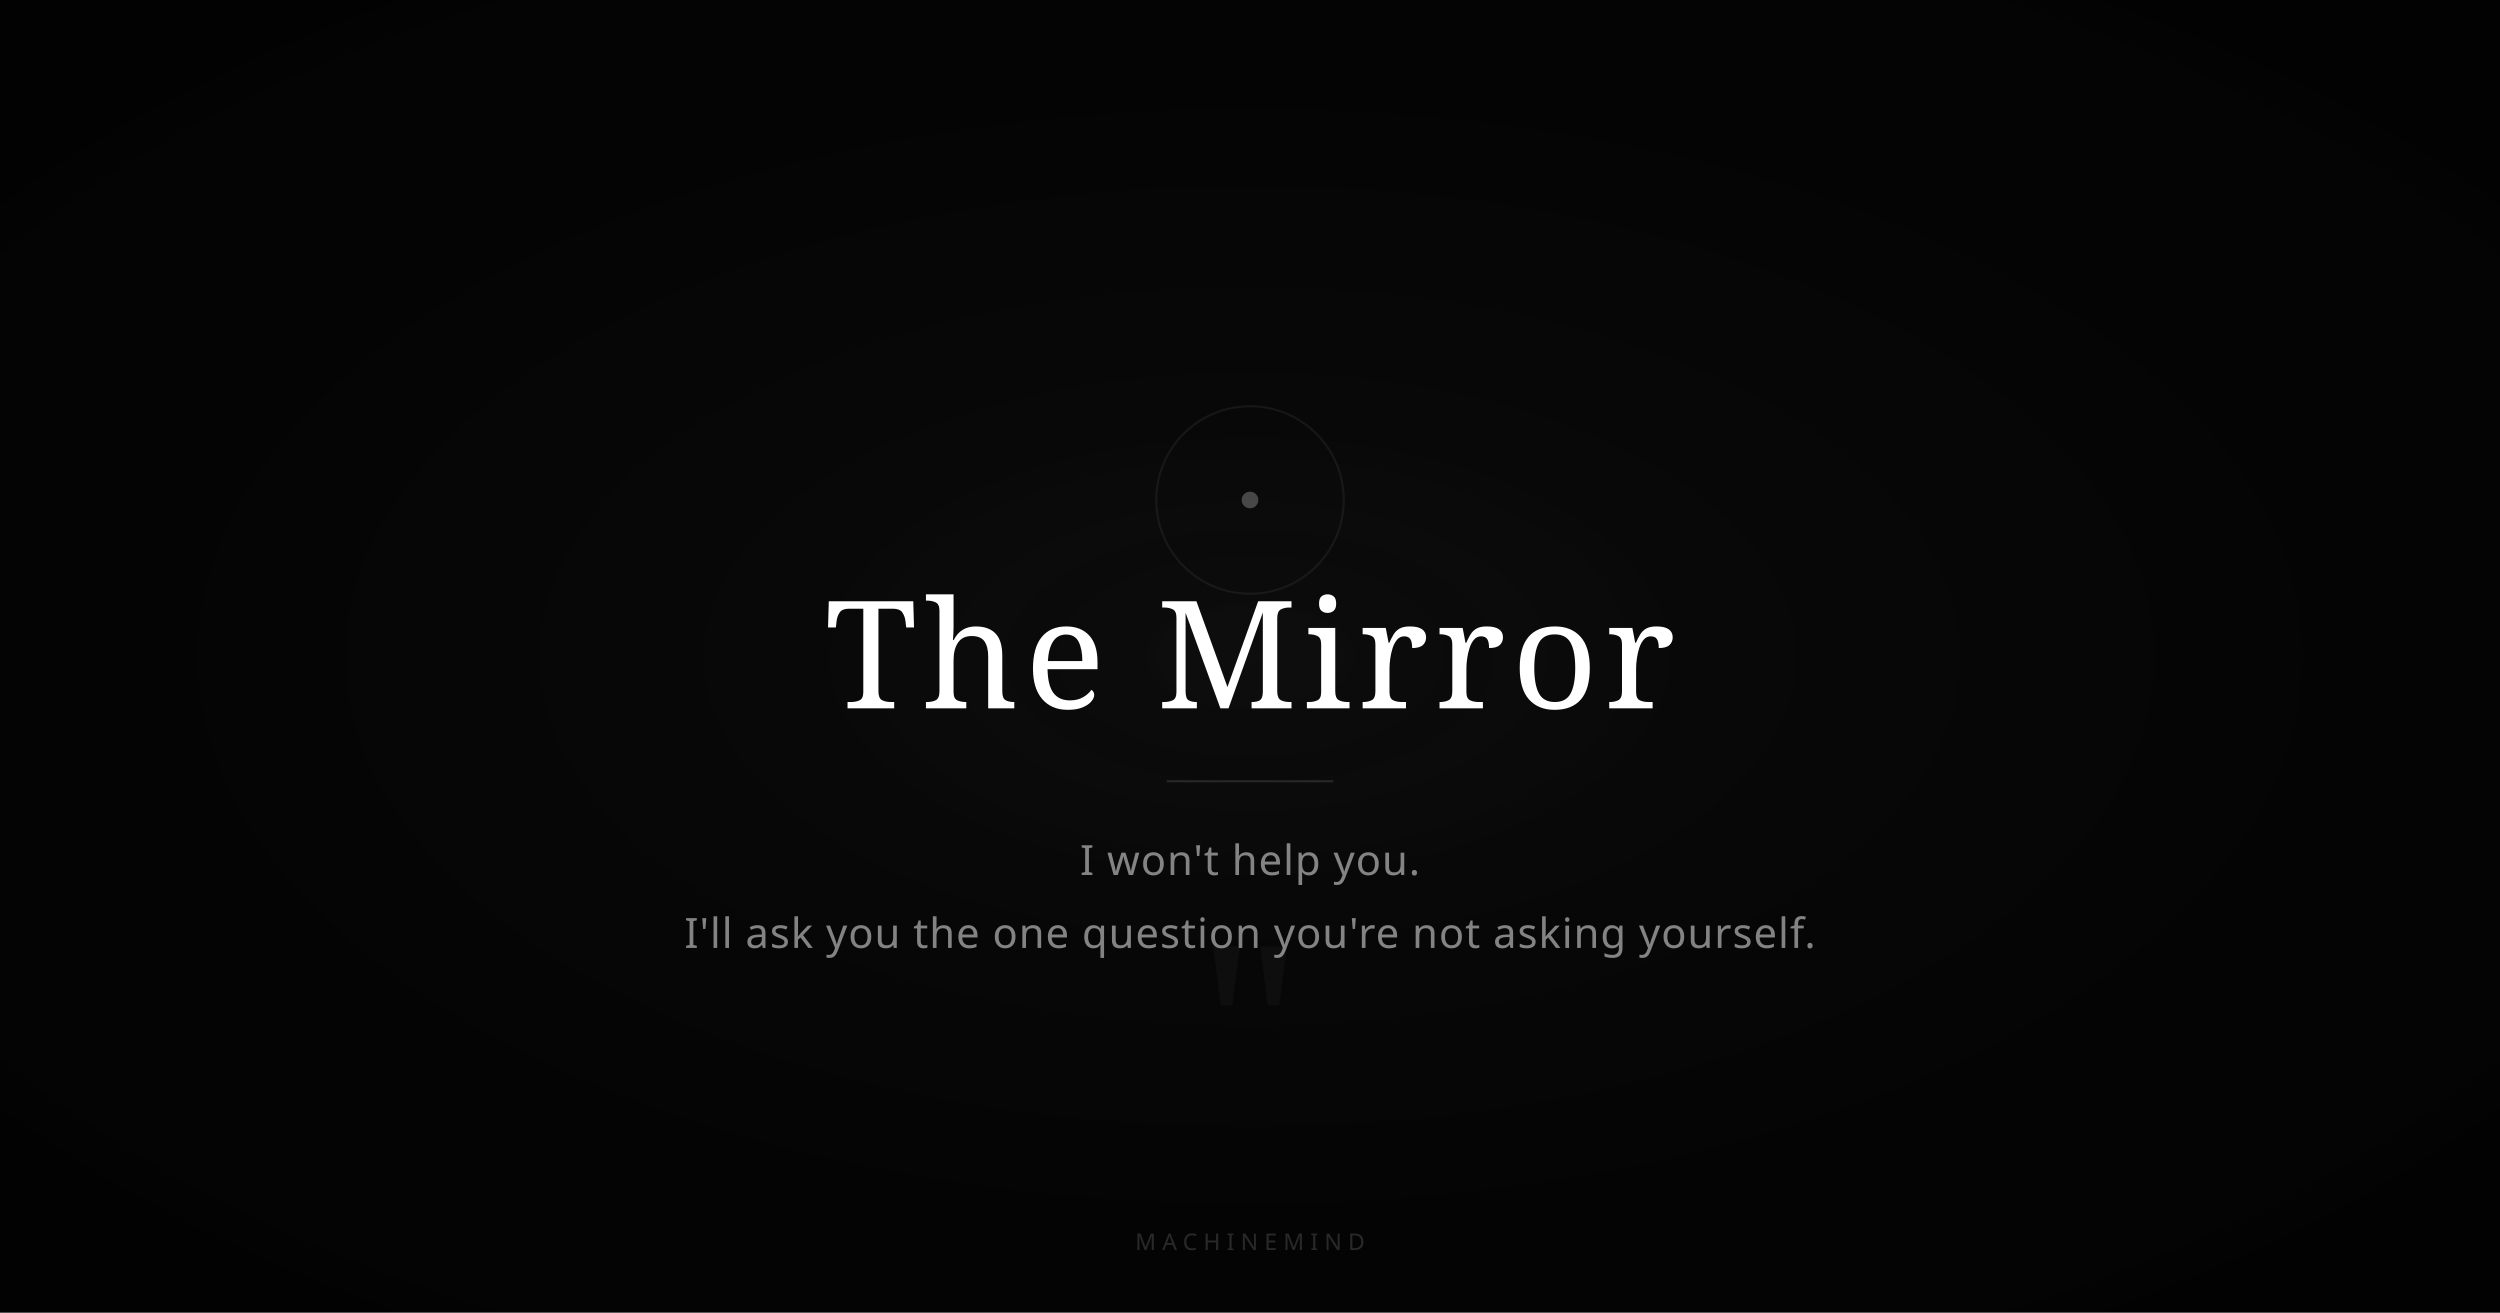
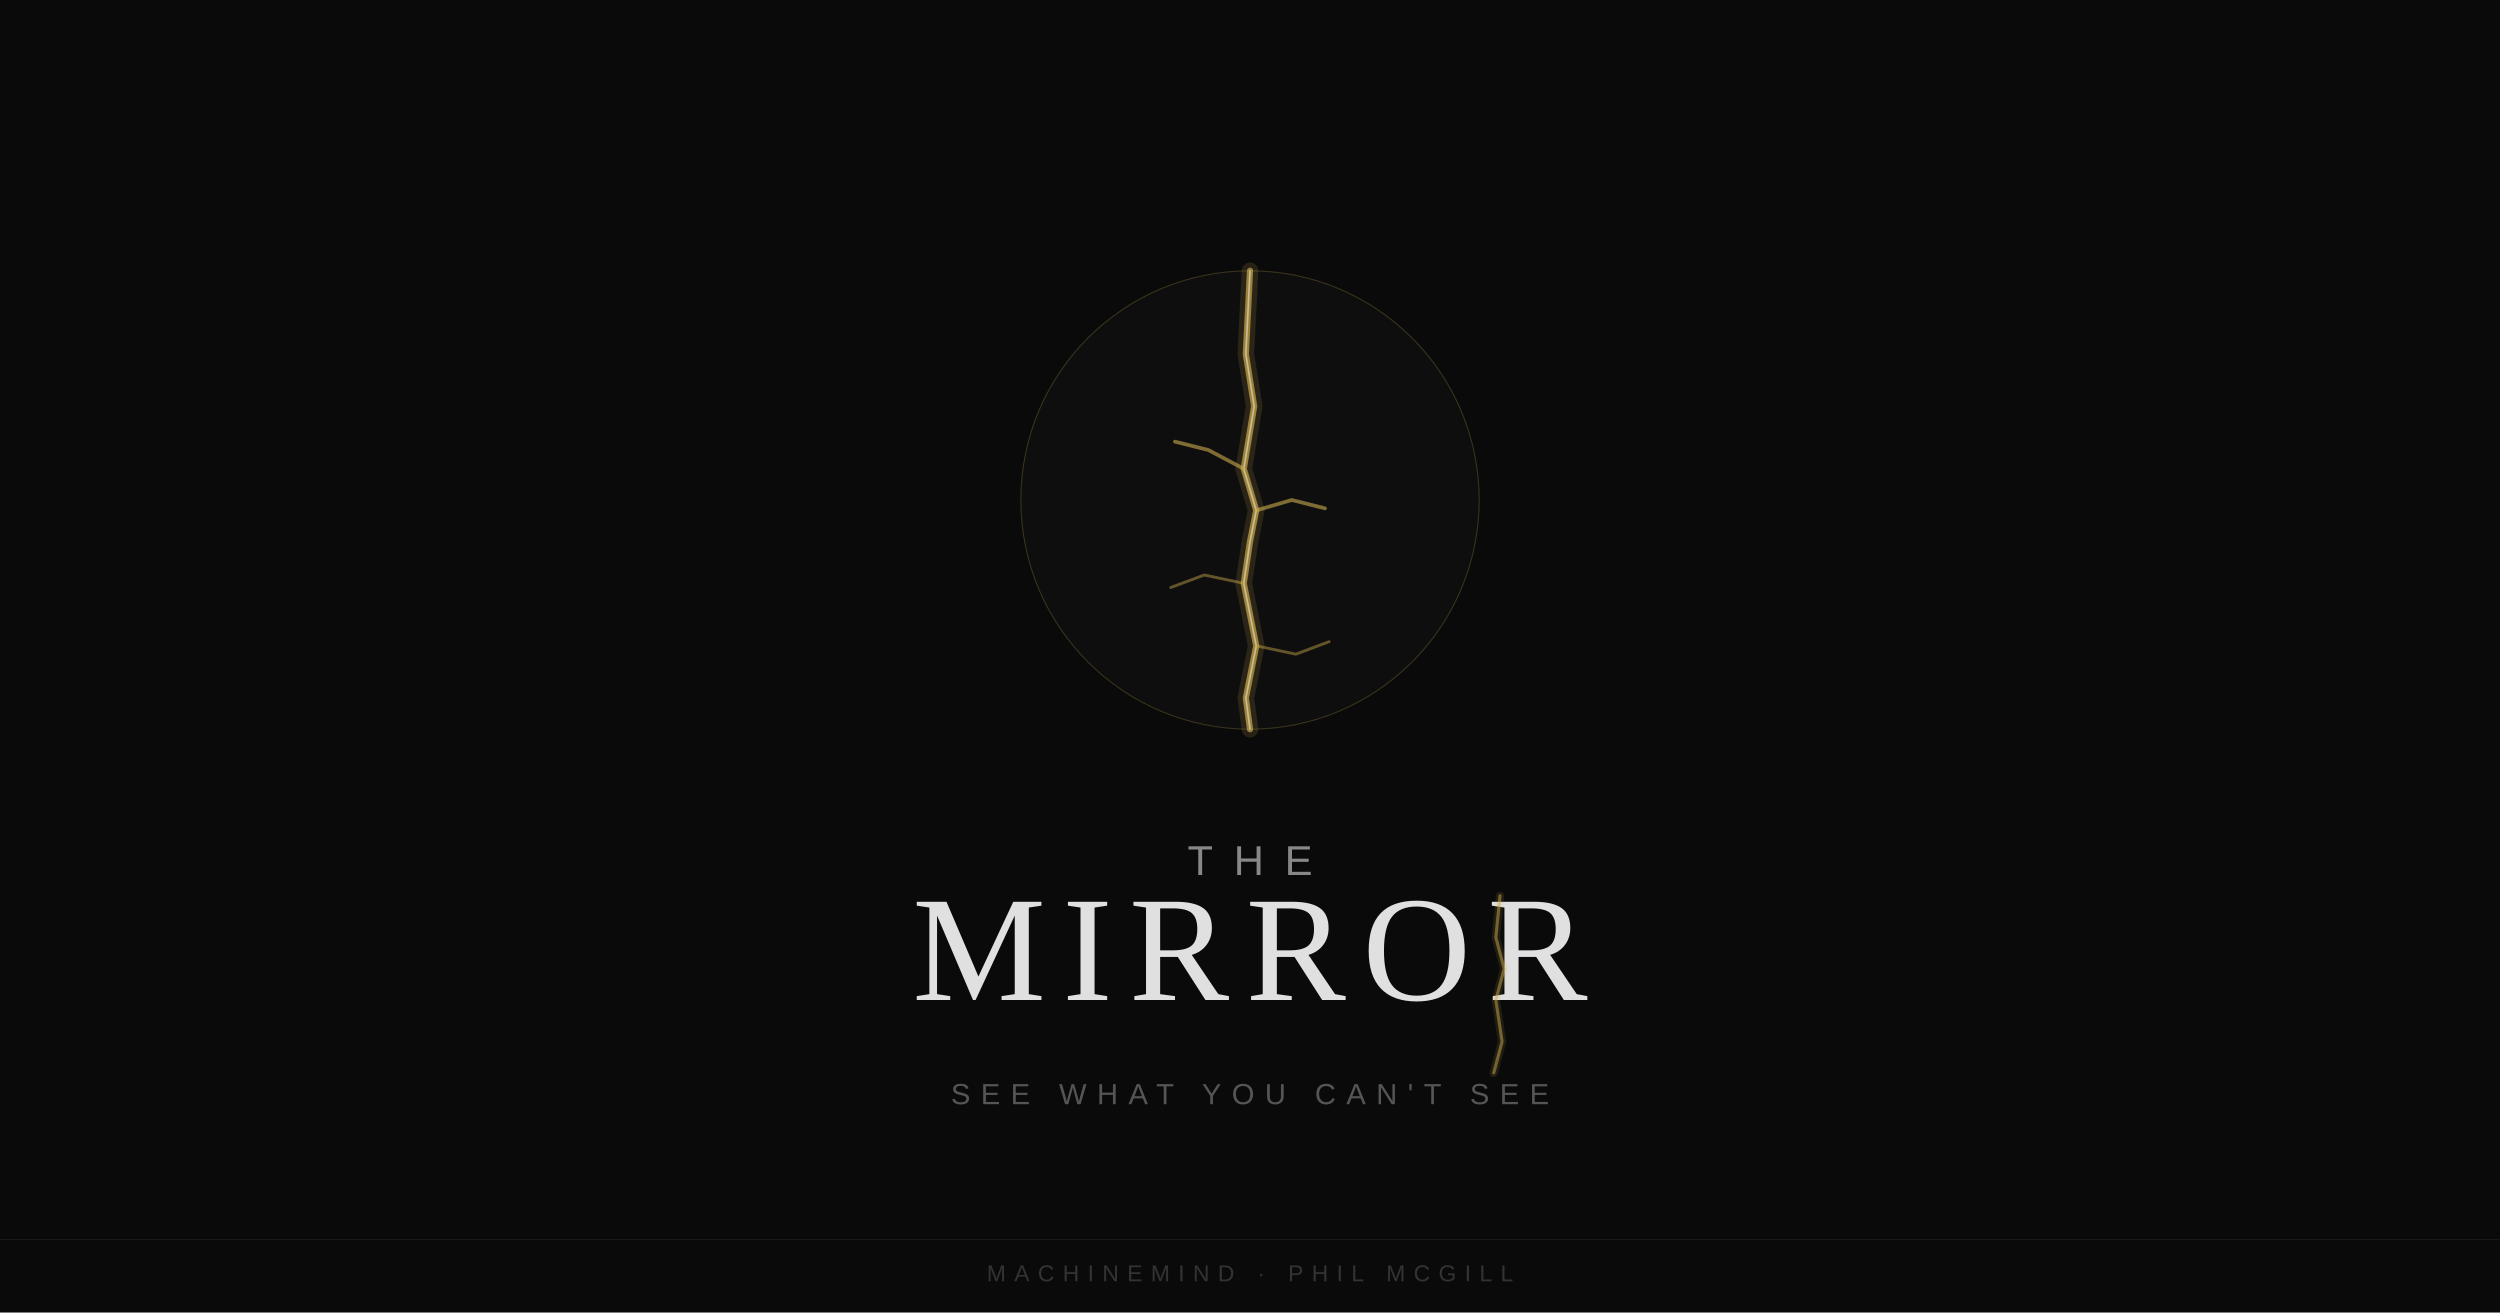
- <svg xmlns="http://www.w3.org/2000/svg" width="1200" height="630" viewBox="0 0 1200 630" fill="none">
-   <rect width="1200" height="630" fill="#060606" />
-   <defs>
-     <radialGradient id="centerGlow" cx="50%" cy="50%" r="50%" fx="50%" fy="50%">
-       <stop offset="0%" stop-color="#ffffff" stop-opacity="0.03" />
-       <stop offset="100%" stop-color="#060606" stop-opacity="0" />
-     </radialGradient>
-     <radialGradient id="vignette" cx="50%" cy="50%" r="70%" fx="50%" fy="50%">
-       <stop offset="0%" stop-color="#060606" stop-opacity="0" />
-       <stop offset="100%" stop-color="#000000" stop-opacity="0.7" />
-     </radialGradient>
-   </defs>
-   <rect width="1200" height="630" fill="url(#centerGlow)" />
-   <rect width="1200" height="630" fill="url(#vignette)" />
-   <circle cx="600" cy="240" r="45" stroke="rgba(255,255,255,0.06)" stroke-width="1" fill="none" />
-   <circle cx="600" cy="240" r="4" fill="rgba(255,255,255,0.25)" />
-   <text x="600" y="340" text-anchor="middle" font-family="Georgia, serif" font-size="72" font-weight="300" fill="#ffffff" letter-spacing="3">The Mirror</text>
-   <line x1="560" y1="375" x2="640" y2="375" stroke="rgba(255,255,255,0.12)" stroke-width="1" />
-   <text x="600" y="420" text-anchor="middle" font-family="system-ui, sans-serif" font-size="20" font-weight="300" fill="rgba(255,255,255,0.5)" letter-spacing="0.5">I won't help you.</text>
-   <text x="600" y="455" text-anchor="middle" font-family="system-ui, sans-serif" font-size="20" font-weight="300" fill="rgba(255,255,255,0.5)" letter-spacing="0.5">I'll ask you the one question you're not asking yourself.</text>
-   <text x="600" y="540" text-anchor="middle" font-family="Georgia, serif" font-size="120" font-weight="300" fill="rgba(255,255,255,0.03)">"</text>
-   <text x="600" y="600" text-anchor="middle" font-family="system-ui, sans-serif" font-size="11" font-weight="300" fill="rgba(255,255,255,0.15)" letter-spacing="3">MACHINEMIND</text>
+ <svg xmlns="http://www.w3.org/2000/svg" width="1200" height="630" viewBox="0 0 1200 630">
+   <rect width="1200" height="630" fill="#0A0A0A" />
+   <circle cx="600" cy="240" r="110" fill="#0E0E0E" />
+   <path d="M600 130 L598 170 L602 195 L597 225 L603 245 L600 260 L597 280 L603 310 L598 335 L600 350" stroke="#C9A84C" stroke-width="8" fill="none" opacity="0.15" stroke-linecap="round" />
+   <path d="M600 130 L598 170 L602 195 L597 225 L603 245 L600 260 L597 280 L603 310 L598 335 L600 350" stroke="#C9A84C" stroke-width="3" fill="none" opacity="0.7" stroke-linecap="round" />
+   <path d="M600 130 L598 170 L602 195 L597 225 L603 245 L600 260 L597 280 L603 310 L598 335 L600 350" stroke="#FFF8E1" stroke-width="0.8" fill="none" opacity="0.5" stroke-linecap="round" />
+   <path d="M597 225 L580 216 L564 212" stroke="#C9A84C" stroke-width="1.8" fill="none" opacity="0.6" stroke-linecap="round" />
+   <path d="M603 245 L620 240 L636 244" stroke="#C9A84C" stroke-width="1.8" fill="none" opacity="0.6" stroke-linecap="round" />
+   <path d="M597 280 L578 276 L562 282" stroke="#C9A84C" stroke-width="1.4" fill="none" opacity="0.45" stroke-linecap="round" />
+   <path d="M603 310 L622 314 L638 308" stroke="#C9A84C" stroke-width="1.4" fill="none" opacity="0.45" stroke-linecap="round" />
+   <circle cx="600" cy="240" r="110" fill="none" stroke="#C9A84C" stroke-width="0.5" opacity="0.25" />
+   <text x="600" y="420" text-anchor="middle" font-family="Helvetica Neue, Arial, sans-serif" font-size="20" font-weight="300" letter-spacing="10" fill="#888888">THE</text>
+   <text x="600" y="480" text-anchor="middle" font-family="Georgia, Times New Roman, serif" font-size="72" font-weight="400" letter-spacing="8" fill="#E0E0E0">MIRROR</text>
+   <path d="M720 430 L718 450 L722 465 L718 480 L721 500 L717 515" stroke="#C9A84C" stroke-width="4" fill="none" opacity="0.12" stroke-linecap="round" />
+   <path d="M720 430 L718 450 L722 465 L718 480 L721 500 L717 515" stroke="#C9A84C" stroke-width="1.5" fill="none" opacity="0.5" stroke-linecap="round" />
+   <text x="600" y="530" text-anchor="middle" font-family="Helvetica Neue, Arial, sans-serif" font-size="14" font-weight="300" letter-spacing="5" fill="#555555">SEE WHAT YOU CAN'T SEE</text>
+   <line x1="0" y1="595" x2="1200" y2="595" stroke="#1A1A1A" stroke-width="0.5" />
+   <text x="600" y="615" text-anchor="middle" font-family="Helvetica Neue, Arial, sans-serif" font-size="11" font-weight="300" letter-spacing="4" fill="#333333">MACHINEMIND  ·  PHIL MCGILL</text>
</svg>
